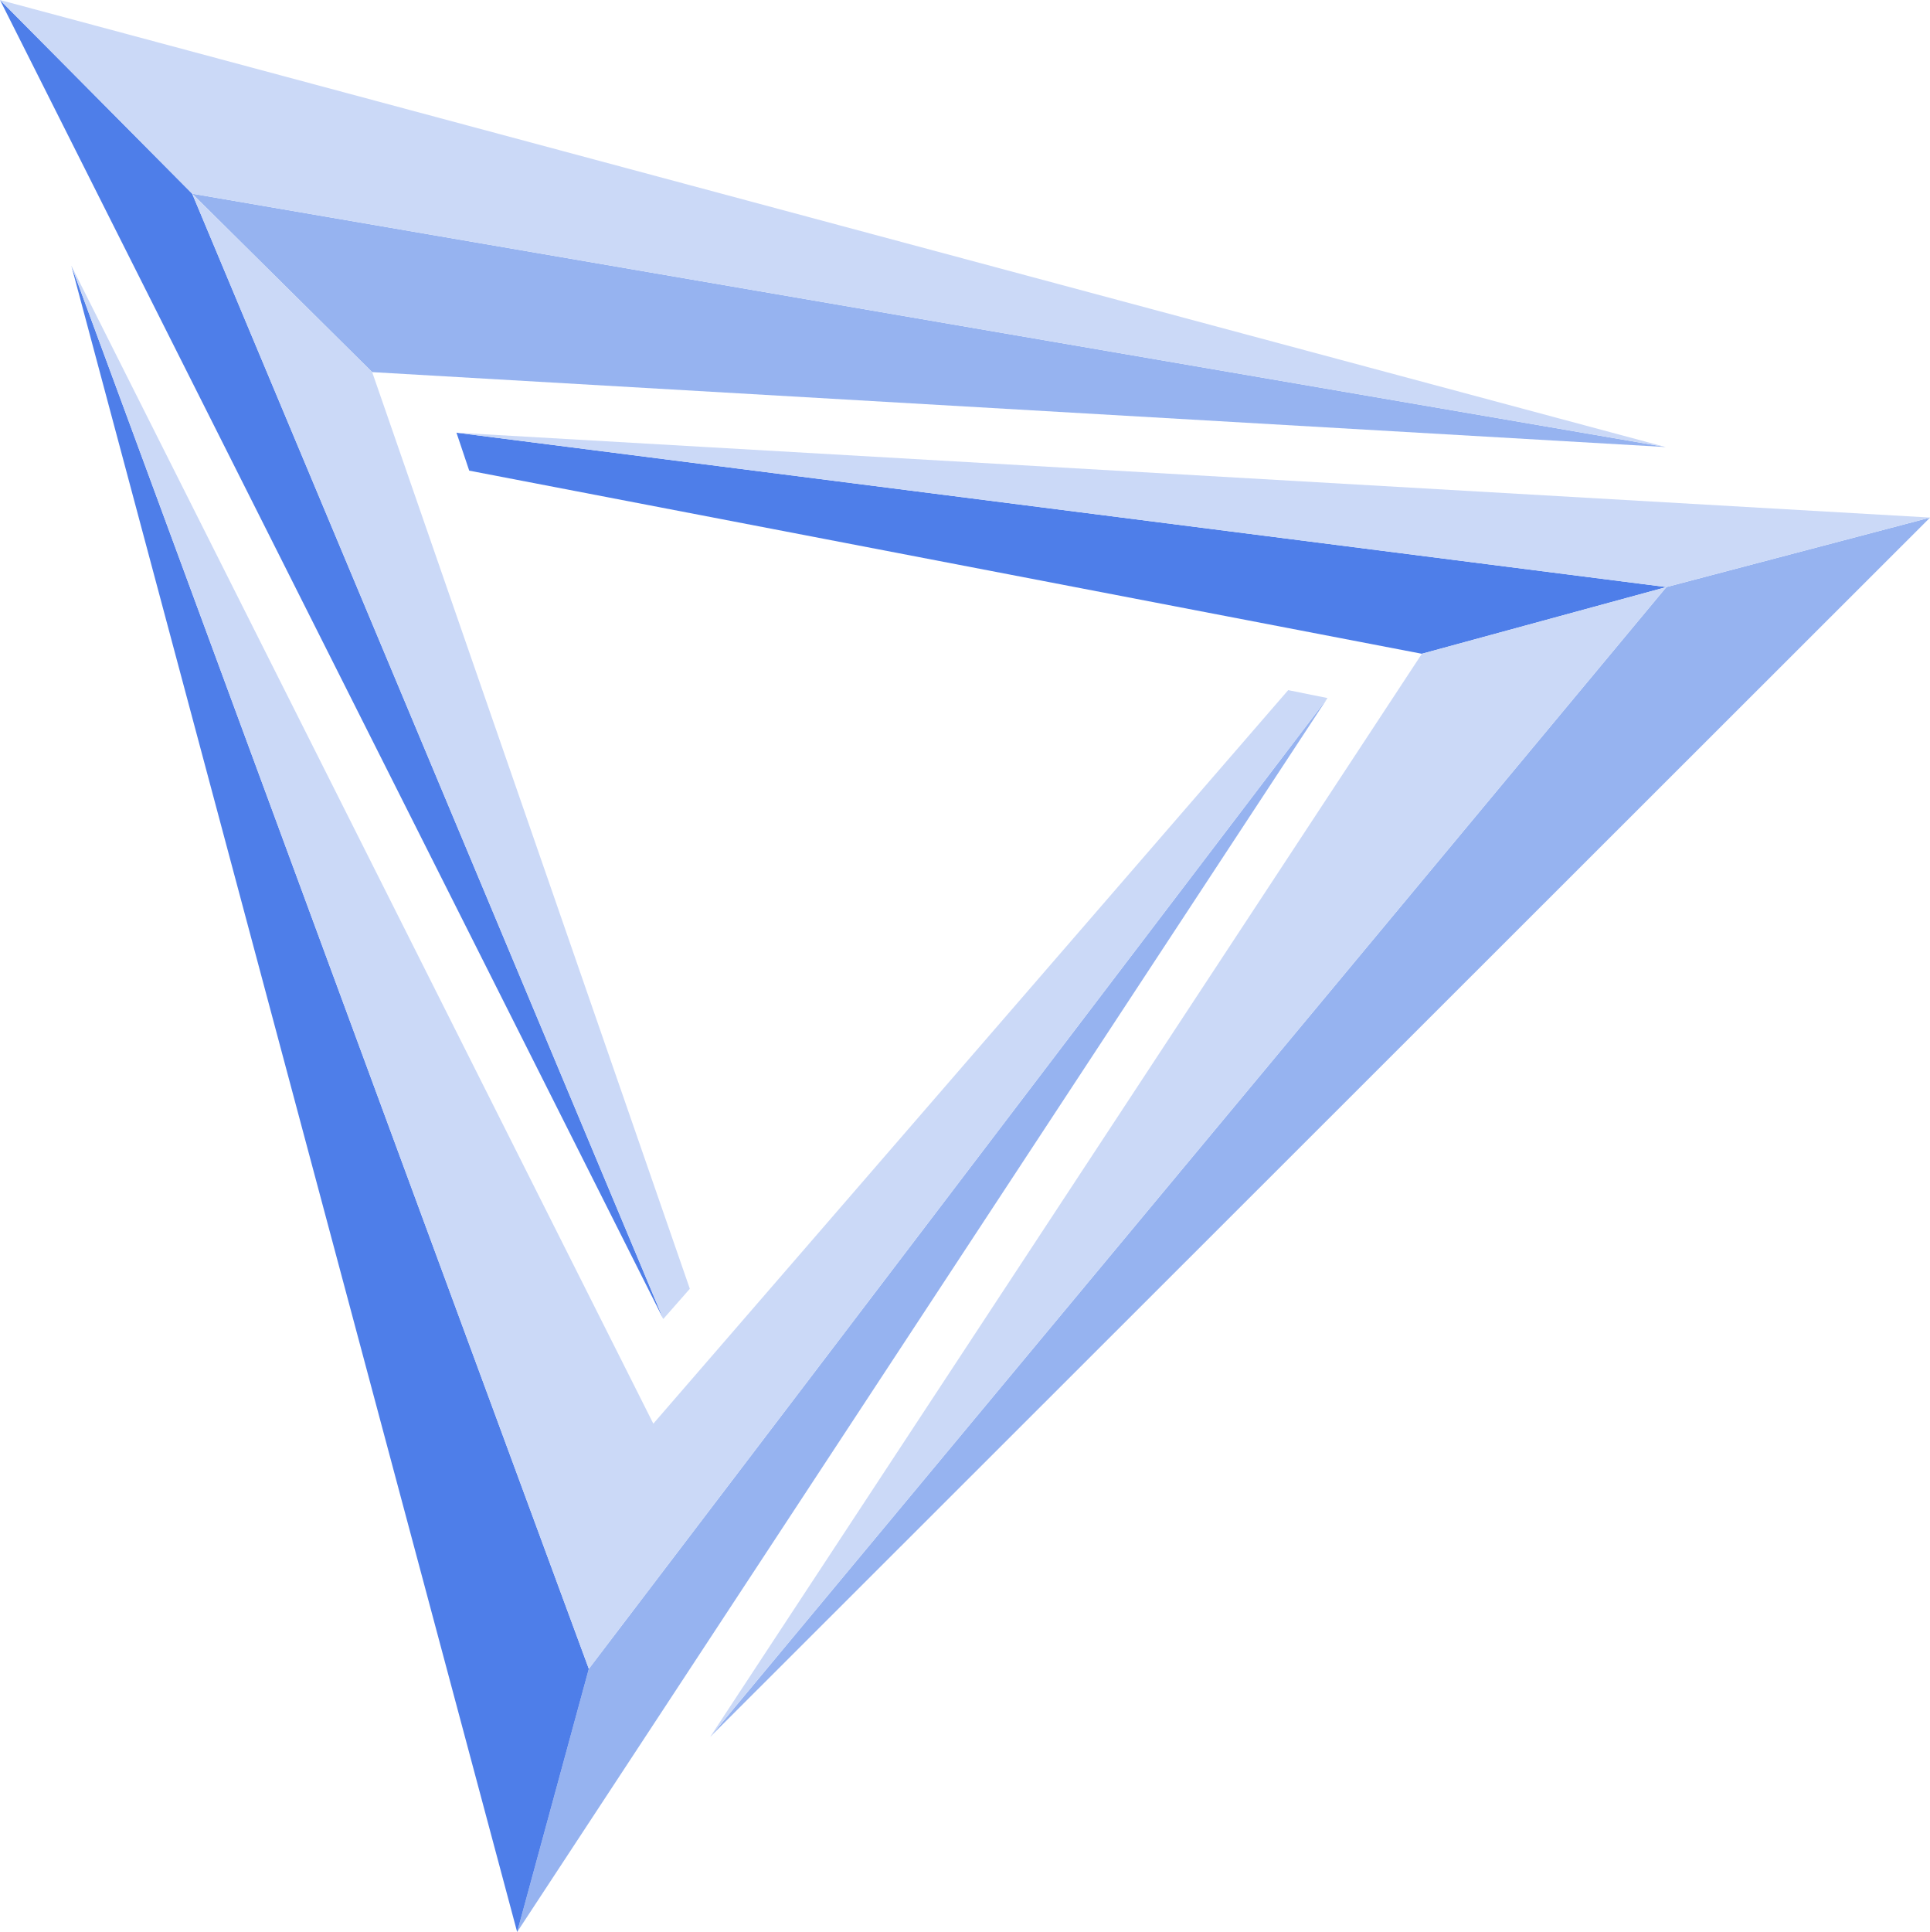
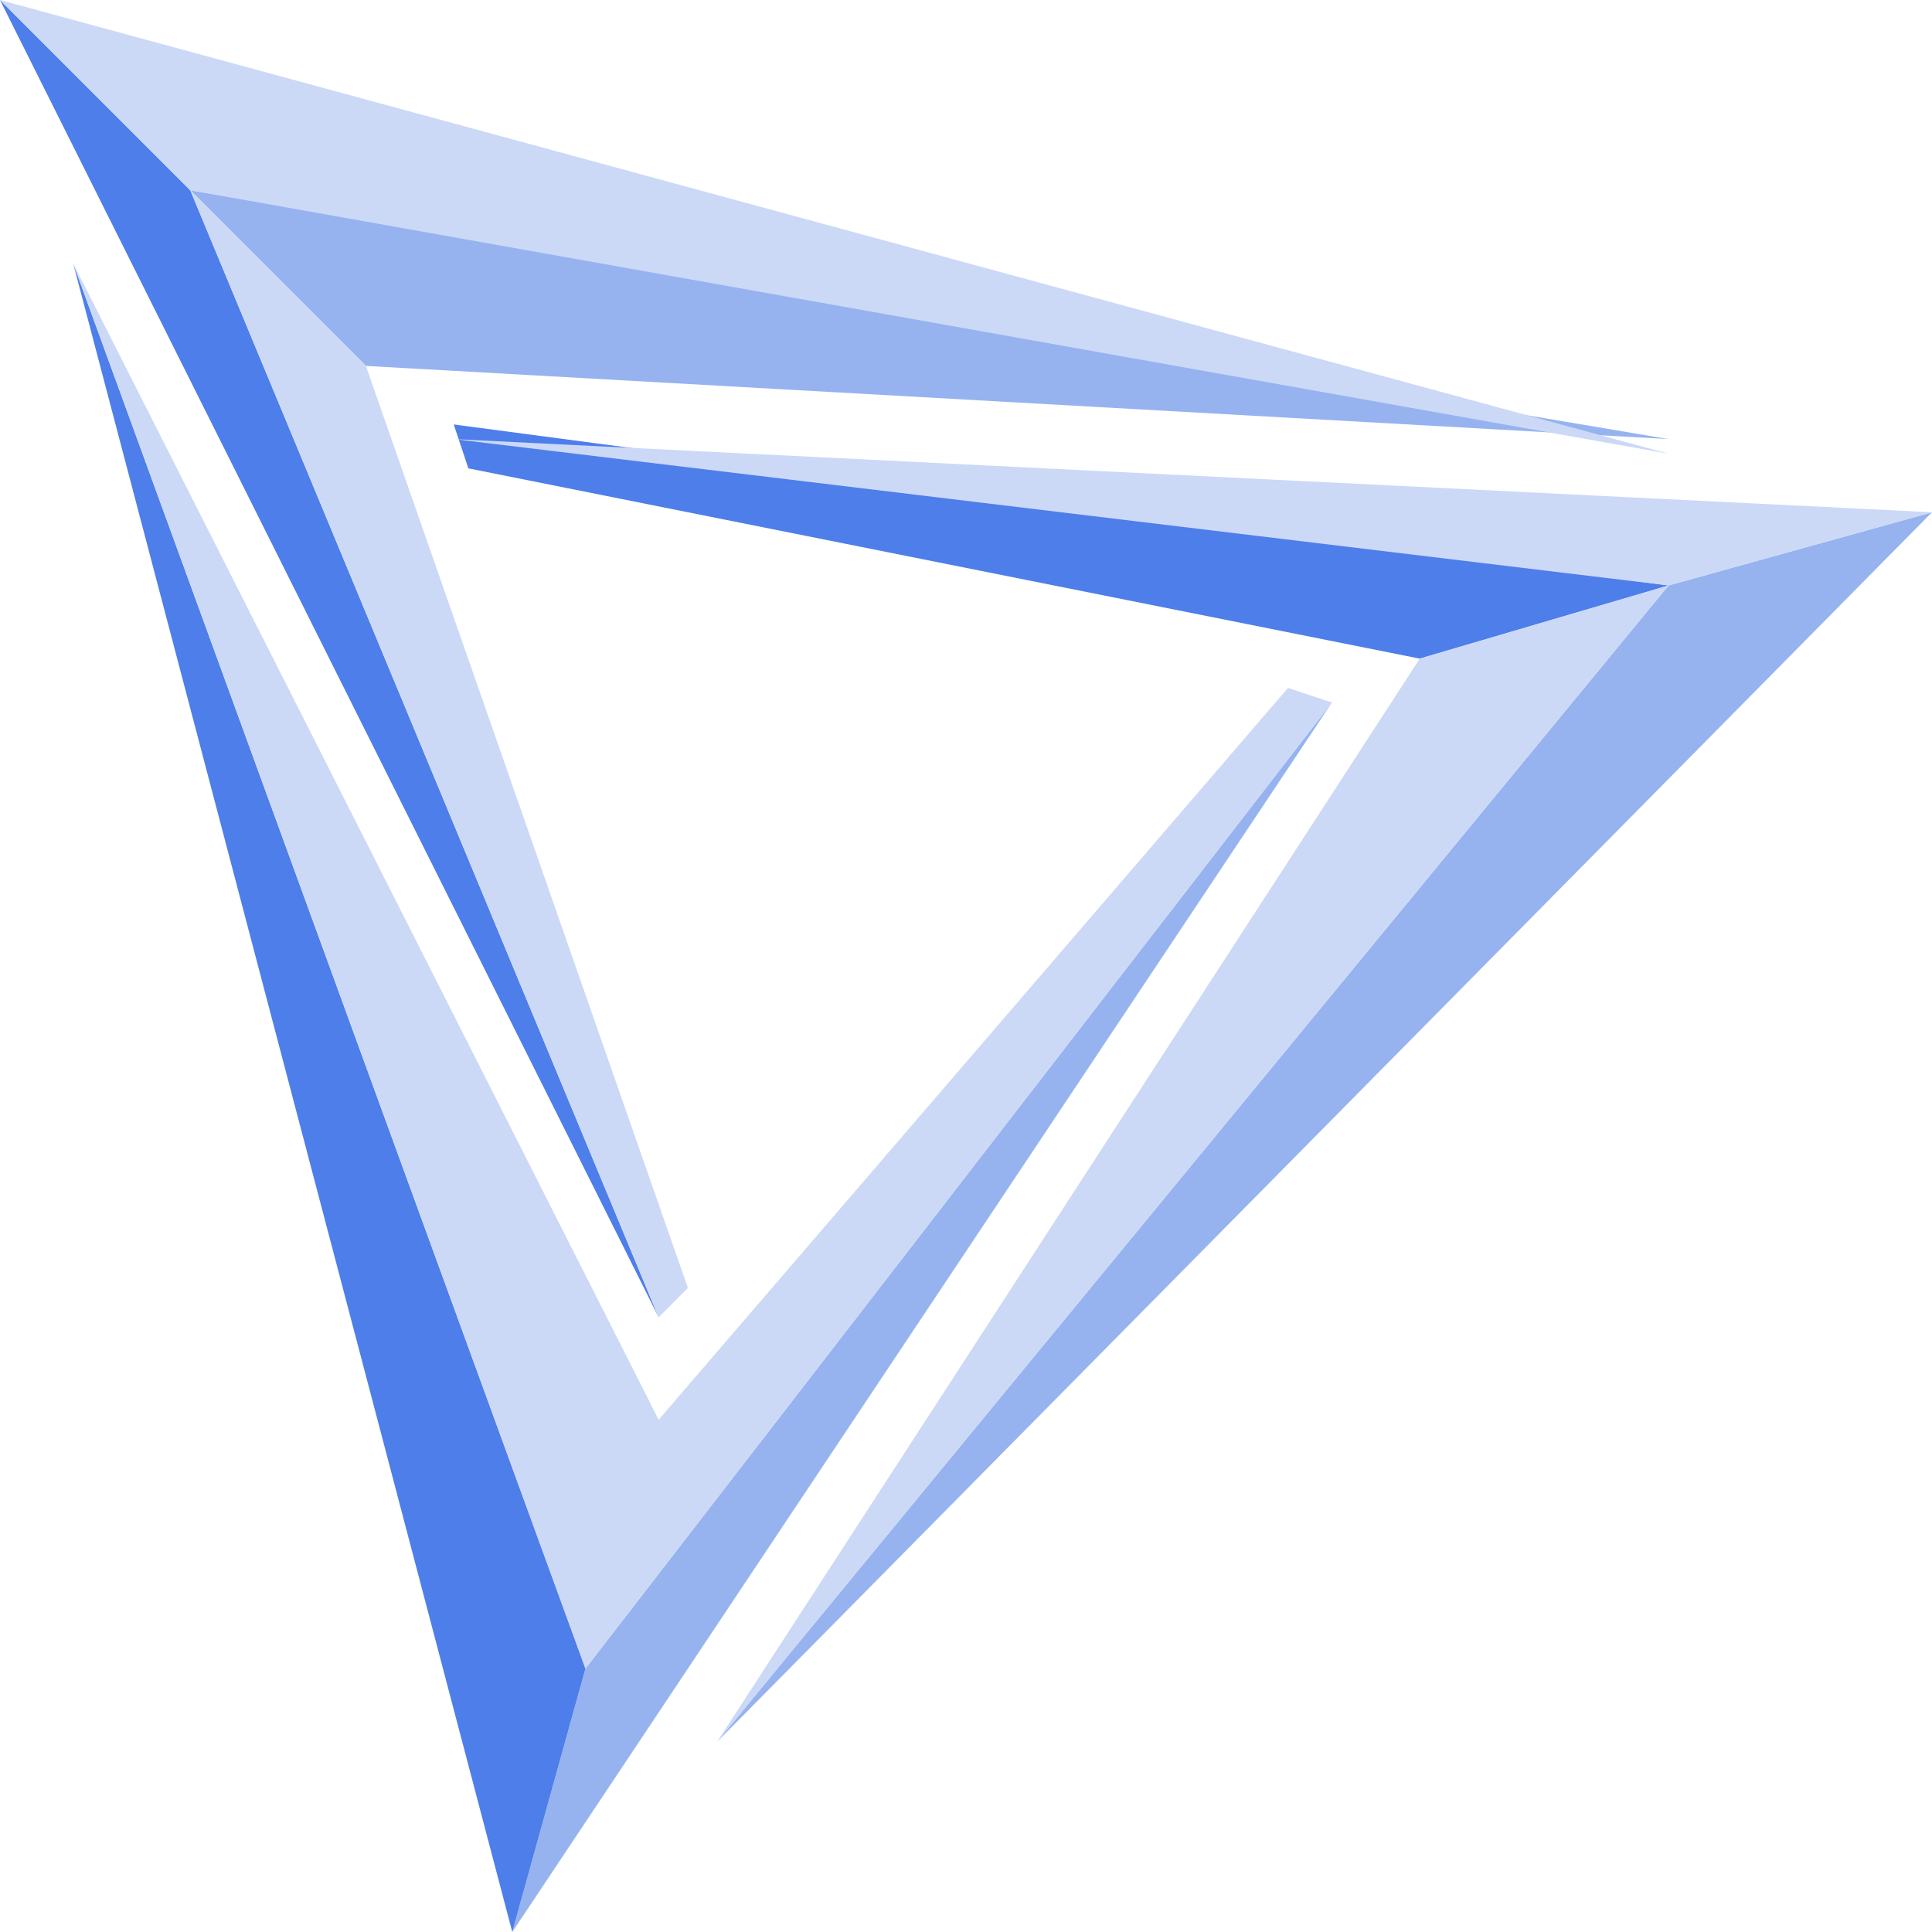
- <svg xmlns="http://www.w3.org/2000/svg" width="131.66" height="131.77">
-   <g fill="#96b3f0">
-     <path d="M48.45 118.46l83.22-83.16-17.99 4.74zM25.39 25.38l88.24 5.11L13.11 13.21zM90.56 47.61l-50.39 66.21-4.89 17.95z" />
-   </g>
-   <g fill="#4e7ee9">
-     <path d="M4.87 18.13l30.41 113.64 4.89-17.95zM45.25 89.96L13.11 13.21 0 0zM113.68 40.04L97 44.59 32.01 32.1l-.87-2.59z" />
-   </g>
-   <g fill="#cbd9f7">
-     <path d="M113.63 30.49L0 0l13.11 13.21zM44.57 97.1L4.87 18.13l35.3 95.69zM97 44.59l-48.55 73.87 65.23-78.42zM31.14 29.51l82.54 10.53 17.99-4.74zM40.17 113.82l4.4-16.72 43.31-50.03 2.68.54zM13.11 13.21l12.28 12.17L47.06 87.9l-1.81 2.06z" />
-   </g>
+ <svg xmlns="http://www.w3.org/2000/svg" width="132" height="132">
+   <path d="M49 119l83-84-18 5zM25 25l89 5L13 13zm66 23l-51 66-5 18z" fill="#96b3f0" />
+   <path d="M5 18l30 114 5-18zm40 72L13 13 0 0zm69-50l-17 5-65-13-1-3z" fill="#4e7ee9" />
+   <path d="M114 31L0 0l13 13zM45 97L5 18l35 96zm52-52l-48 74 65-79zM31 30l83 10 18-5zm9 84l5-17 43-50 3 1zM13 13l12 12 22 63-2 2z" fill="#cbd9f7" />
</svg>
